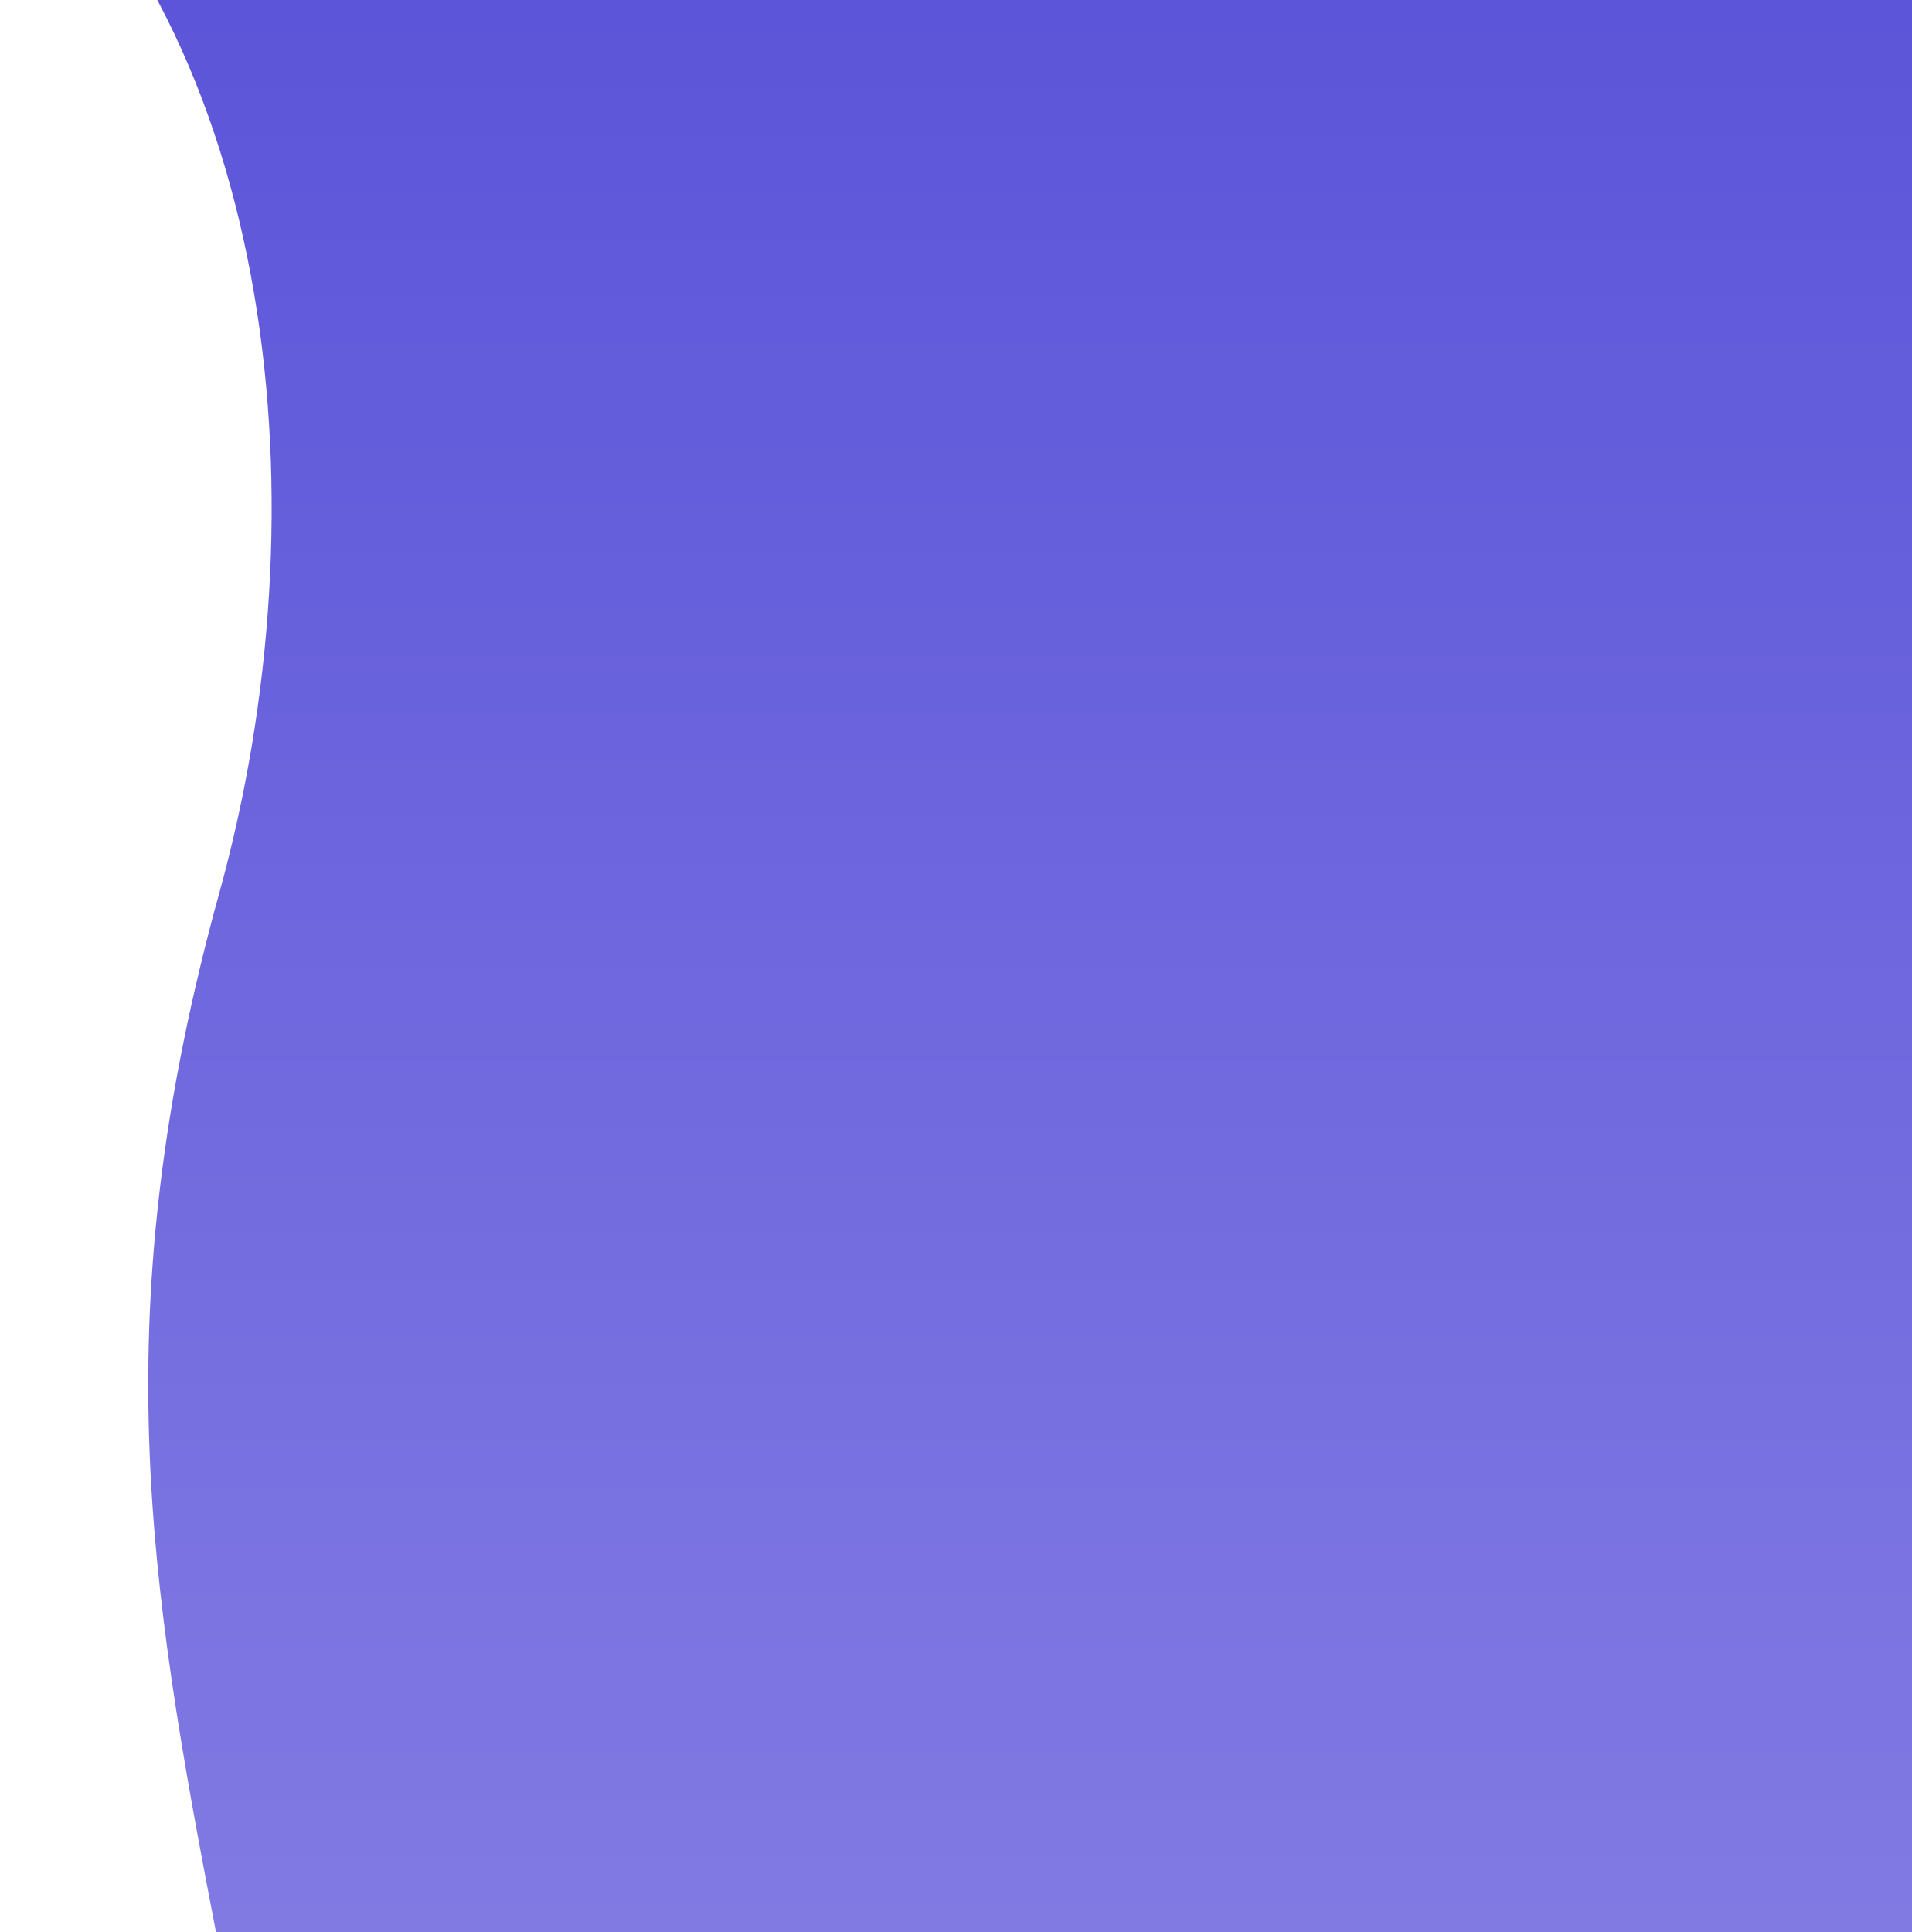
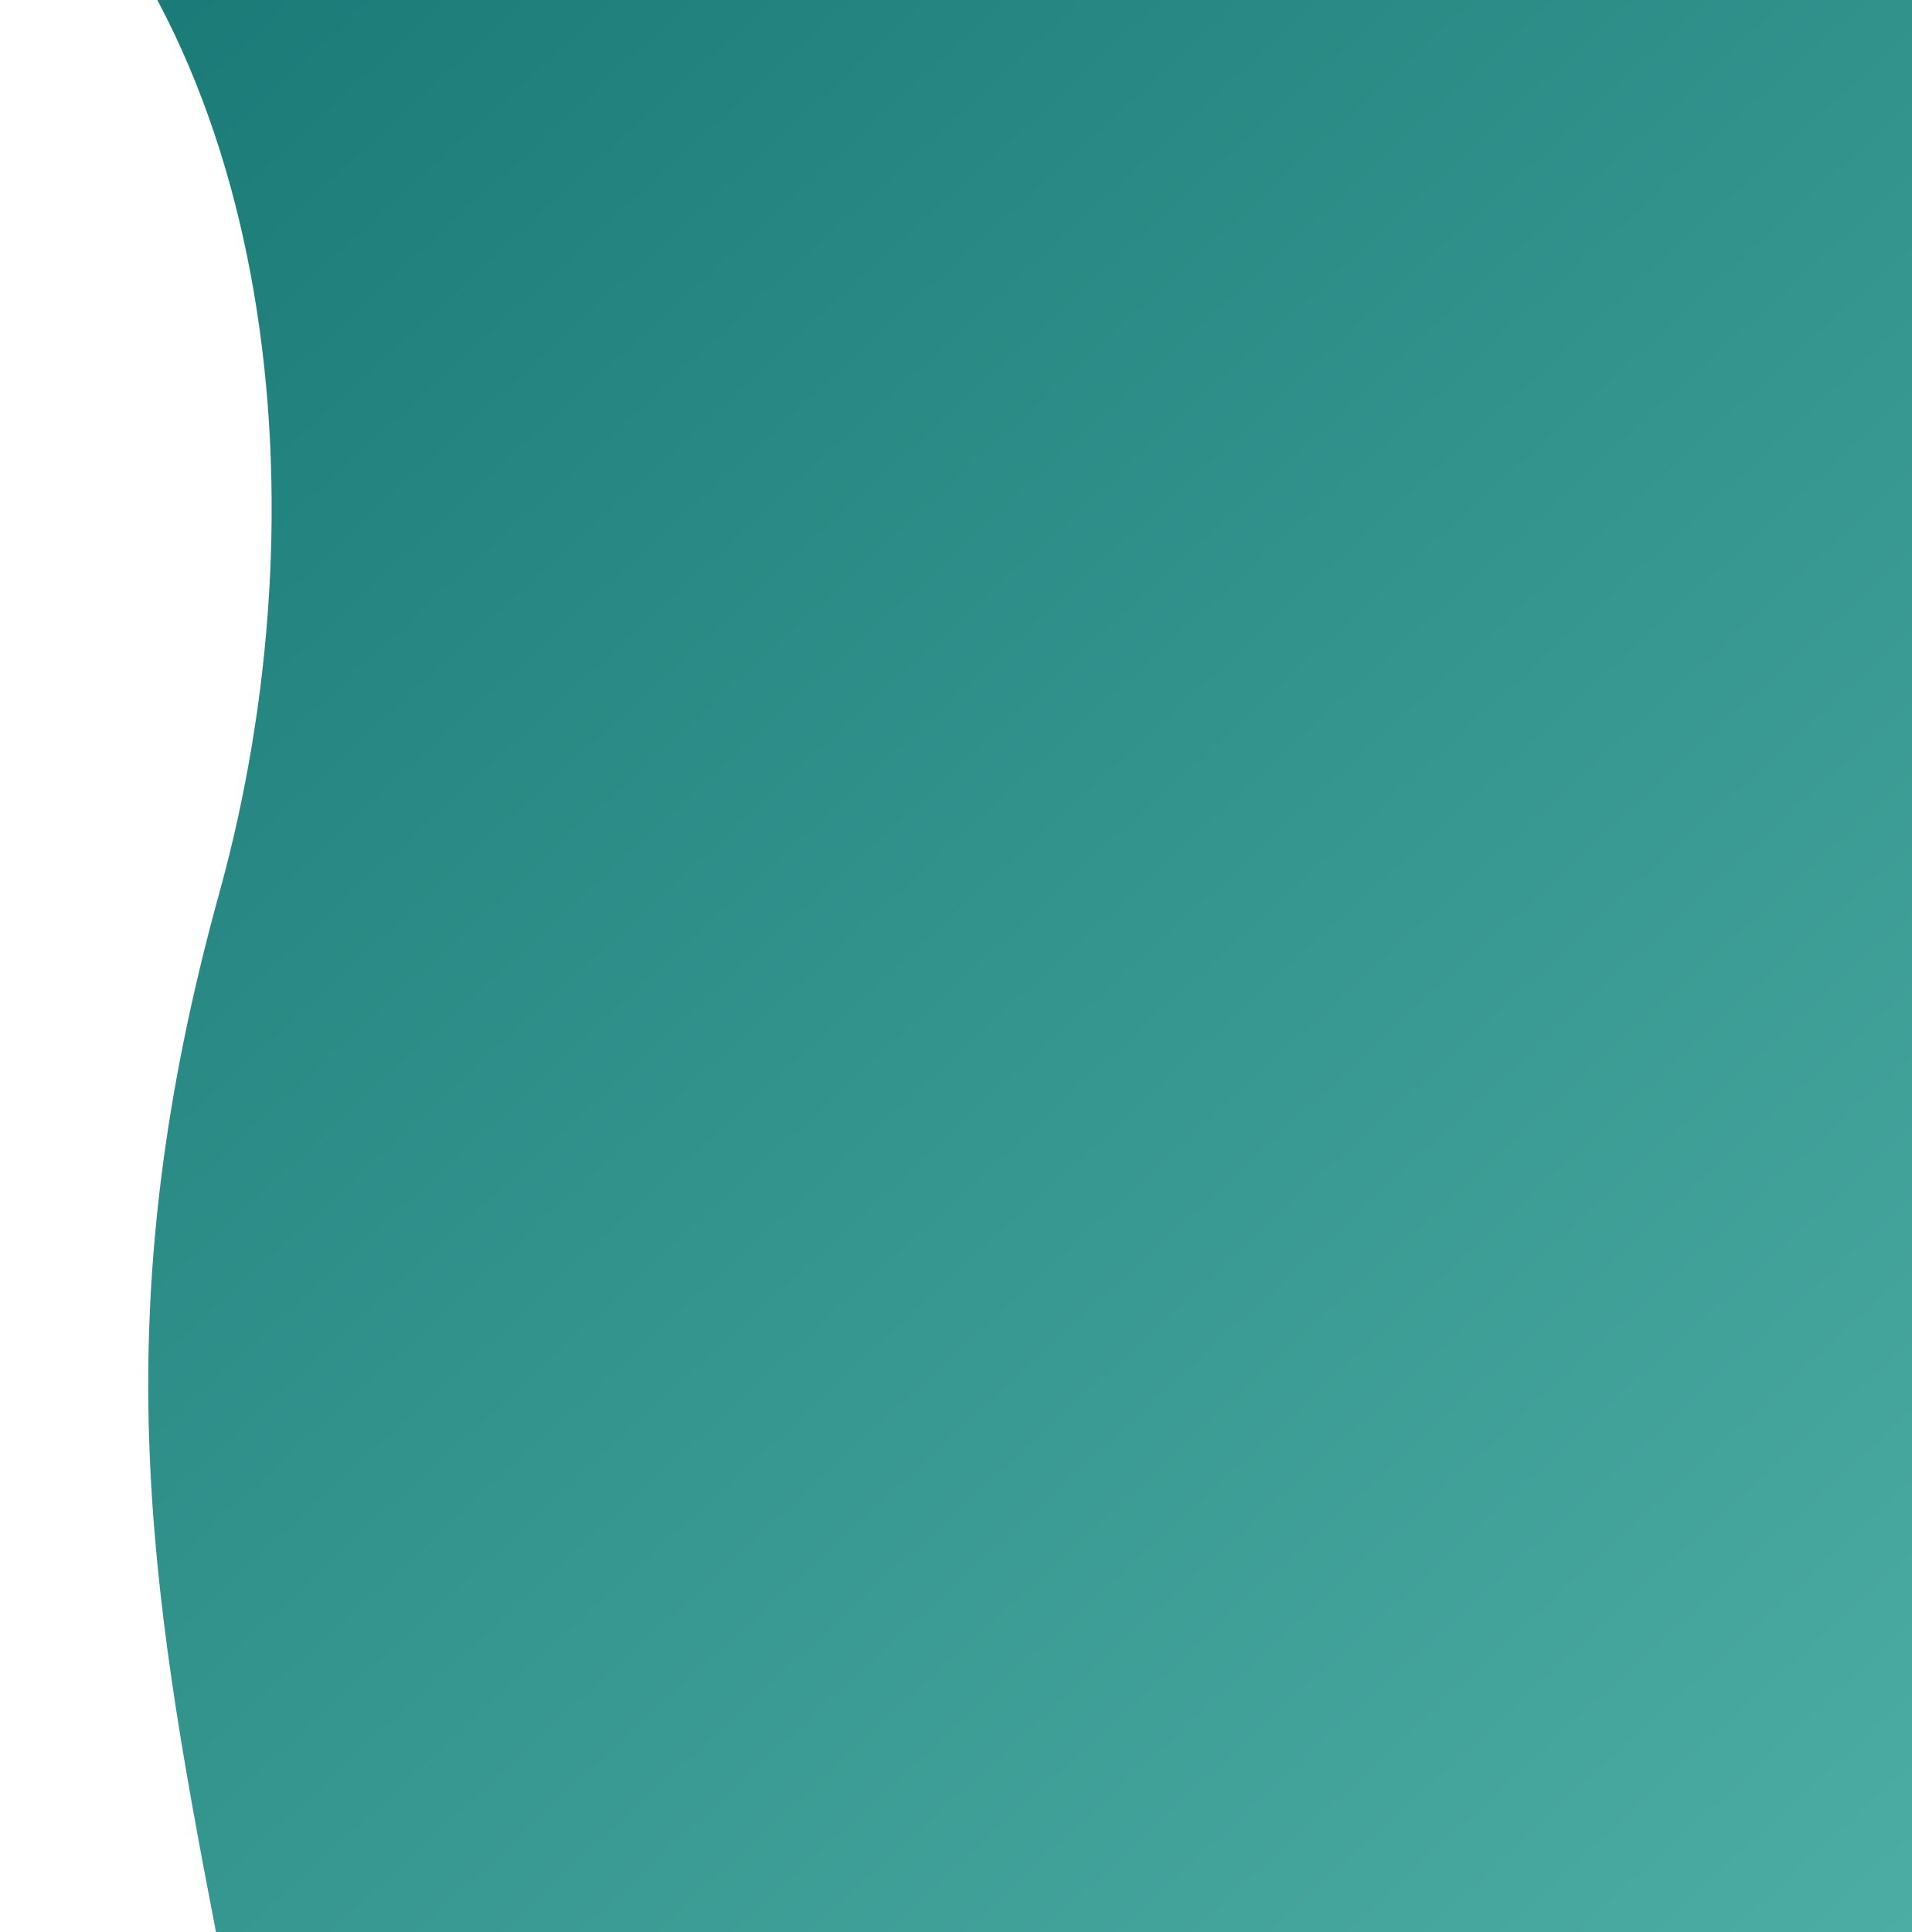
- <svg xmlns="http://www.w3.org/2000/svg" width="1012" height="1023" viewBox="0 0 1012 1023" fill="none">
-   <path d="M116.21 472.5C55.124 693.5 78.522 837.5 114.349 1023H1030.5V-1L0 -106C147.5 21.5 172.311 269.536 116.21 472.5Z" fill="url(#paint0_linear)" />
+ <svg xmlns="http://www.w3.org/2000/svg" width="100%" height="100%" viewBox="0 0 1012 1023" version="1.1" xml:space="preserve" style="fill-rule:evenodd;clip-rule:evenodd;stroke-linejoin:round;stroke-miterlimit:2;">
+   <path d="M116.21,472.5c-61.086,221 -37.688,365 -1.861,550.5l916.151,0l0,-1024l-1030.5,-105c147.5,127.5 172.311,375.536 116.21,578.5Z" style="fill:url(#_Linear1);fill-rule:nonzero;" />
  <defs>
-     <linearGradient id="paint0_linear" x1="515.25" y1="-106" x2="515.25" y2="1023" gradientUnits="userSpaceOnUse">
-       <stop stop-color="#5851D8" />
-       <stop offset="1" stop-color="#817AE3" />
+     <linearGradient id="_Linear1" x1="0" y1="0" x2="1" y2="0" gradientUnits="userSpaceOnUse" gradientTransform="matrix(1030,1130,-1130,1030,0,-110)">
+       <stop offset="0" style="stop-color:#167673;stop-opacity:1" />
+       <stop offset="1" style="stop-color:#4cada4;stop-opacity:1" />
    </linearGradient>
  </defs>
</svg>
